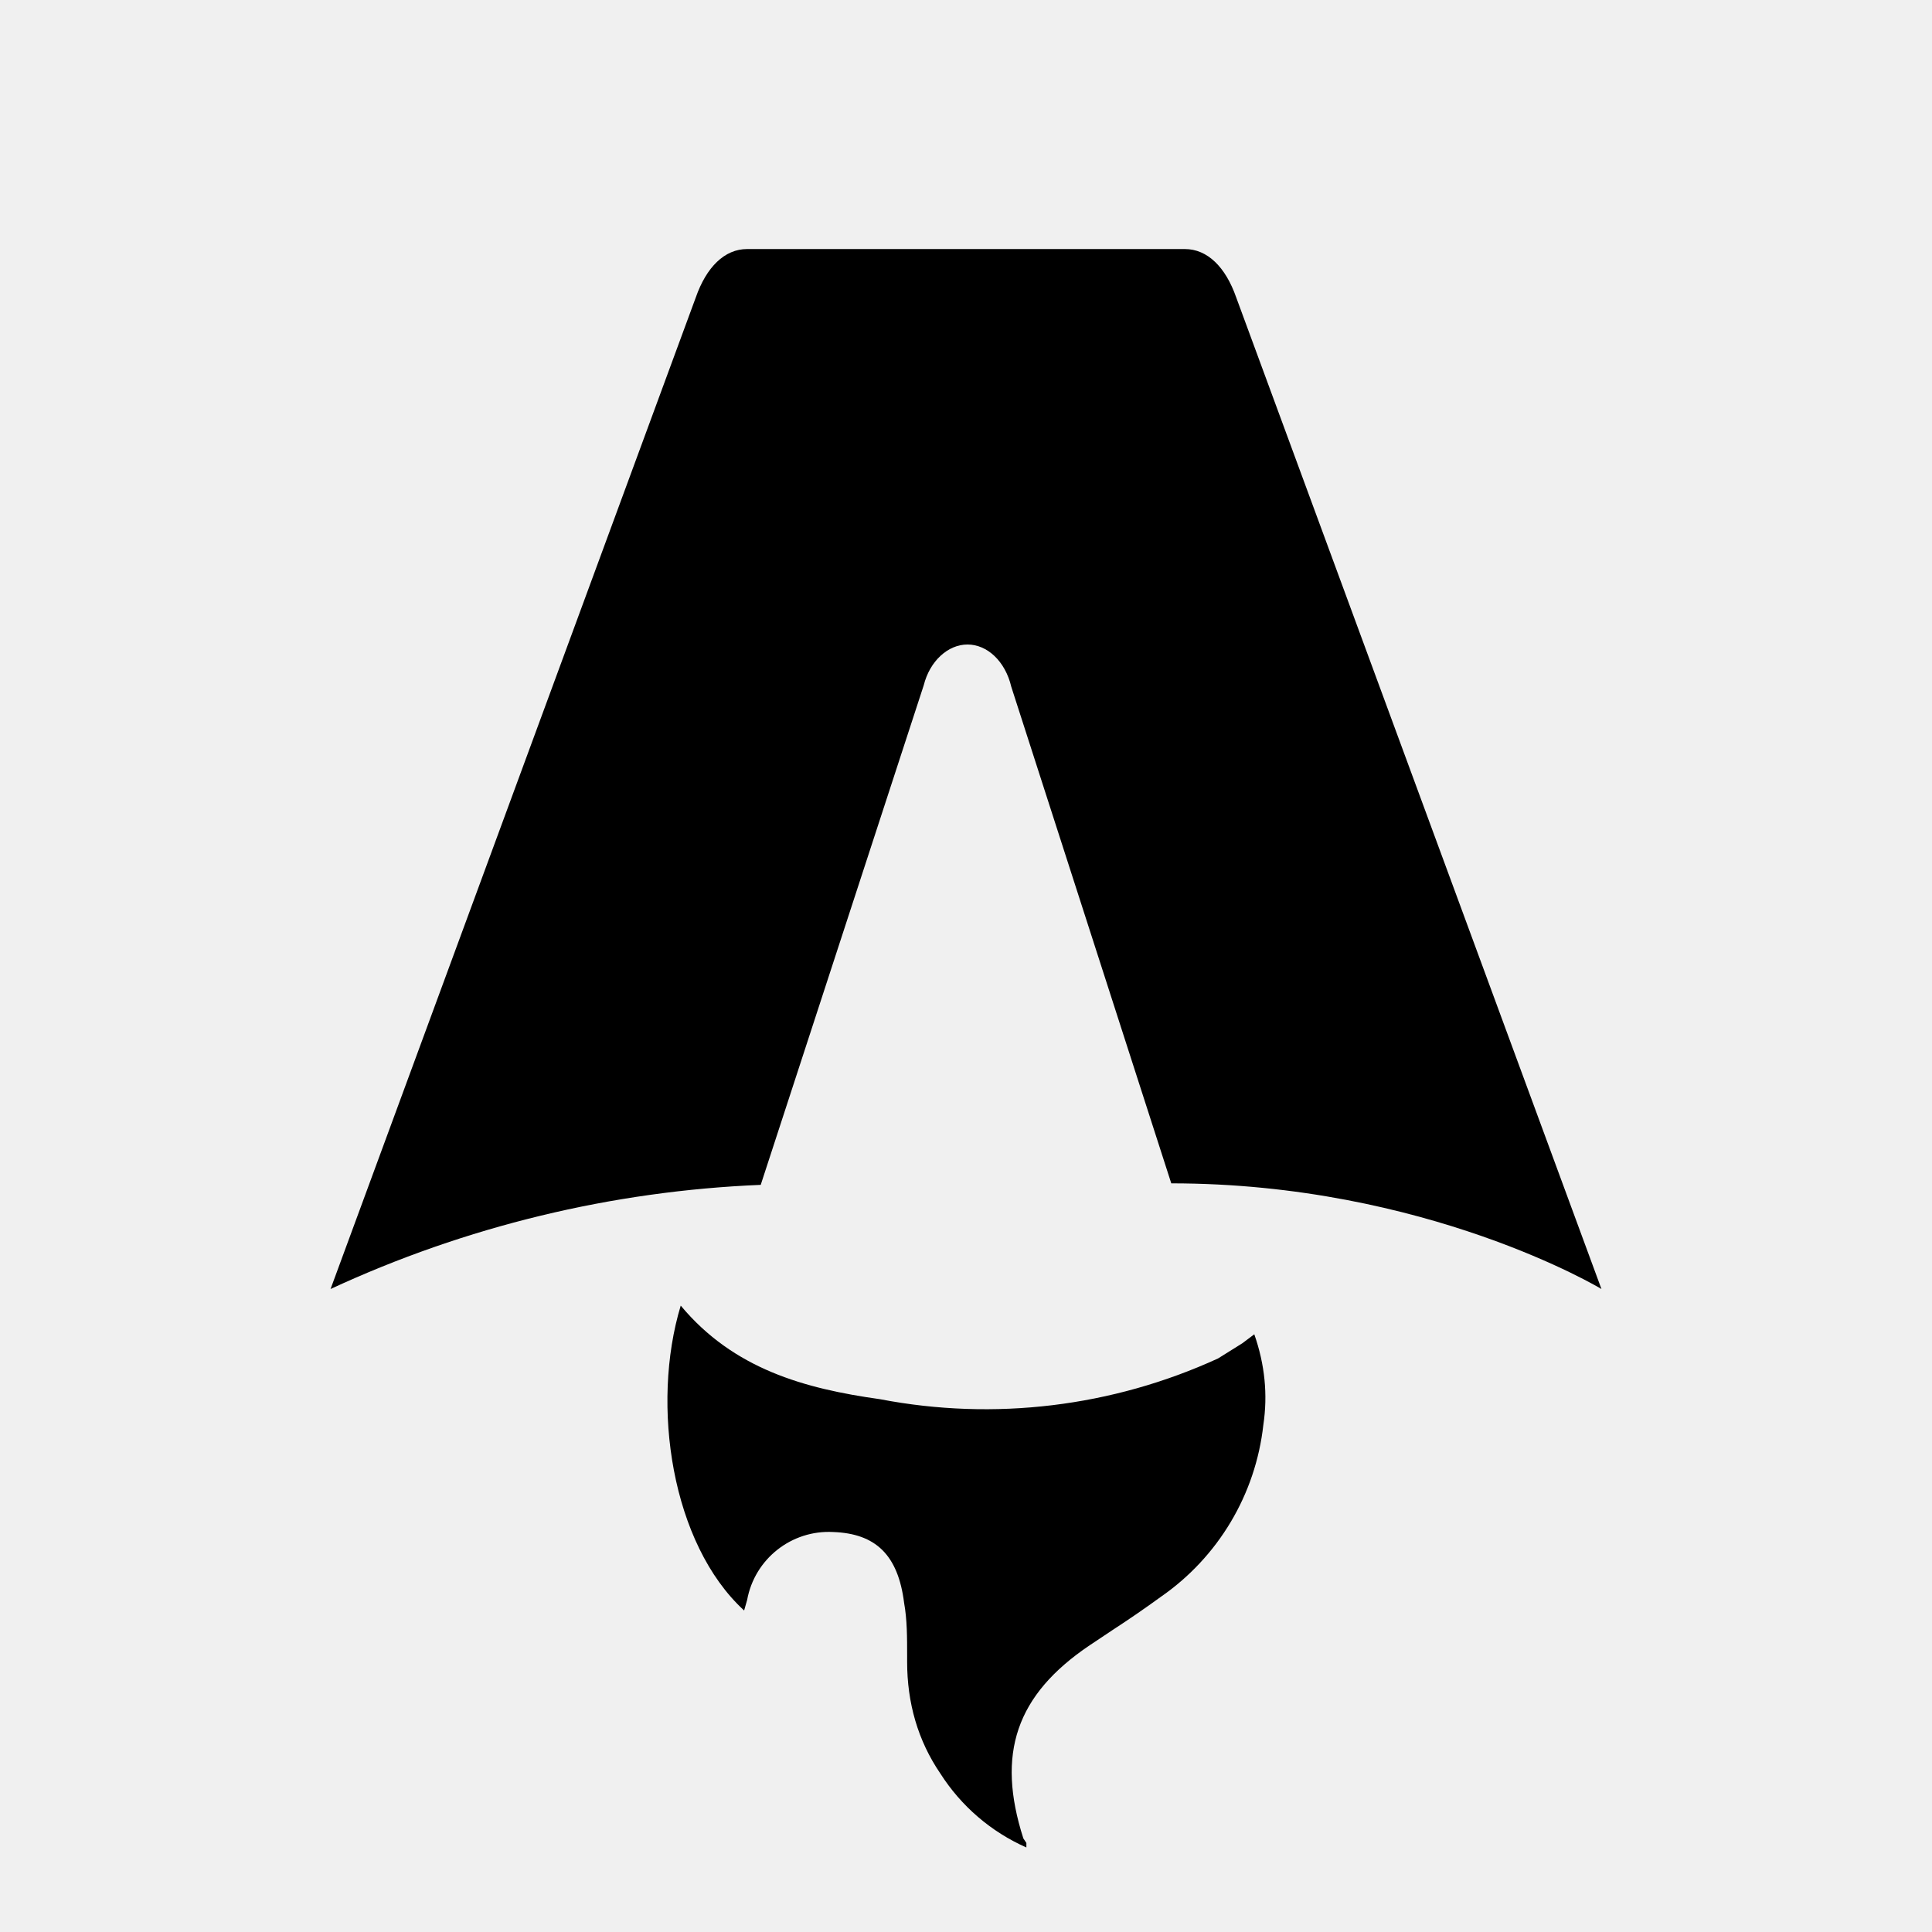
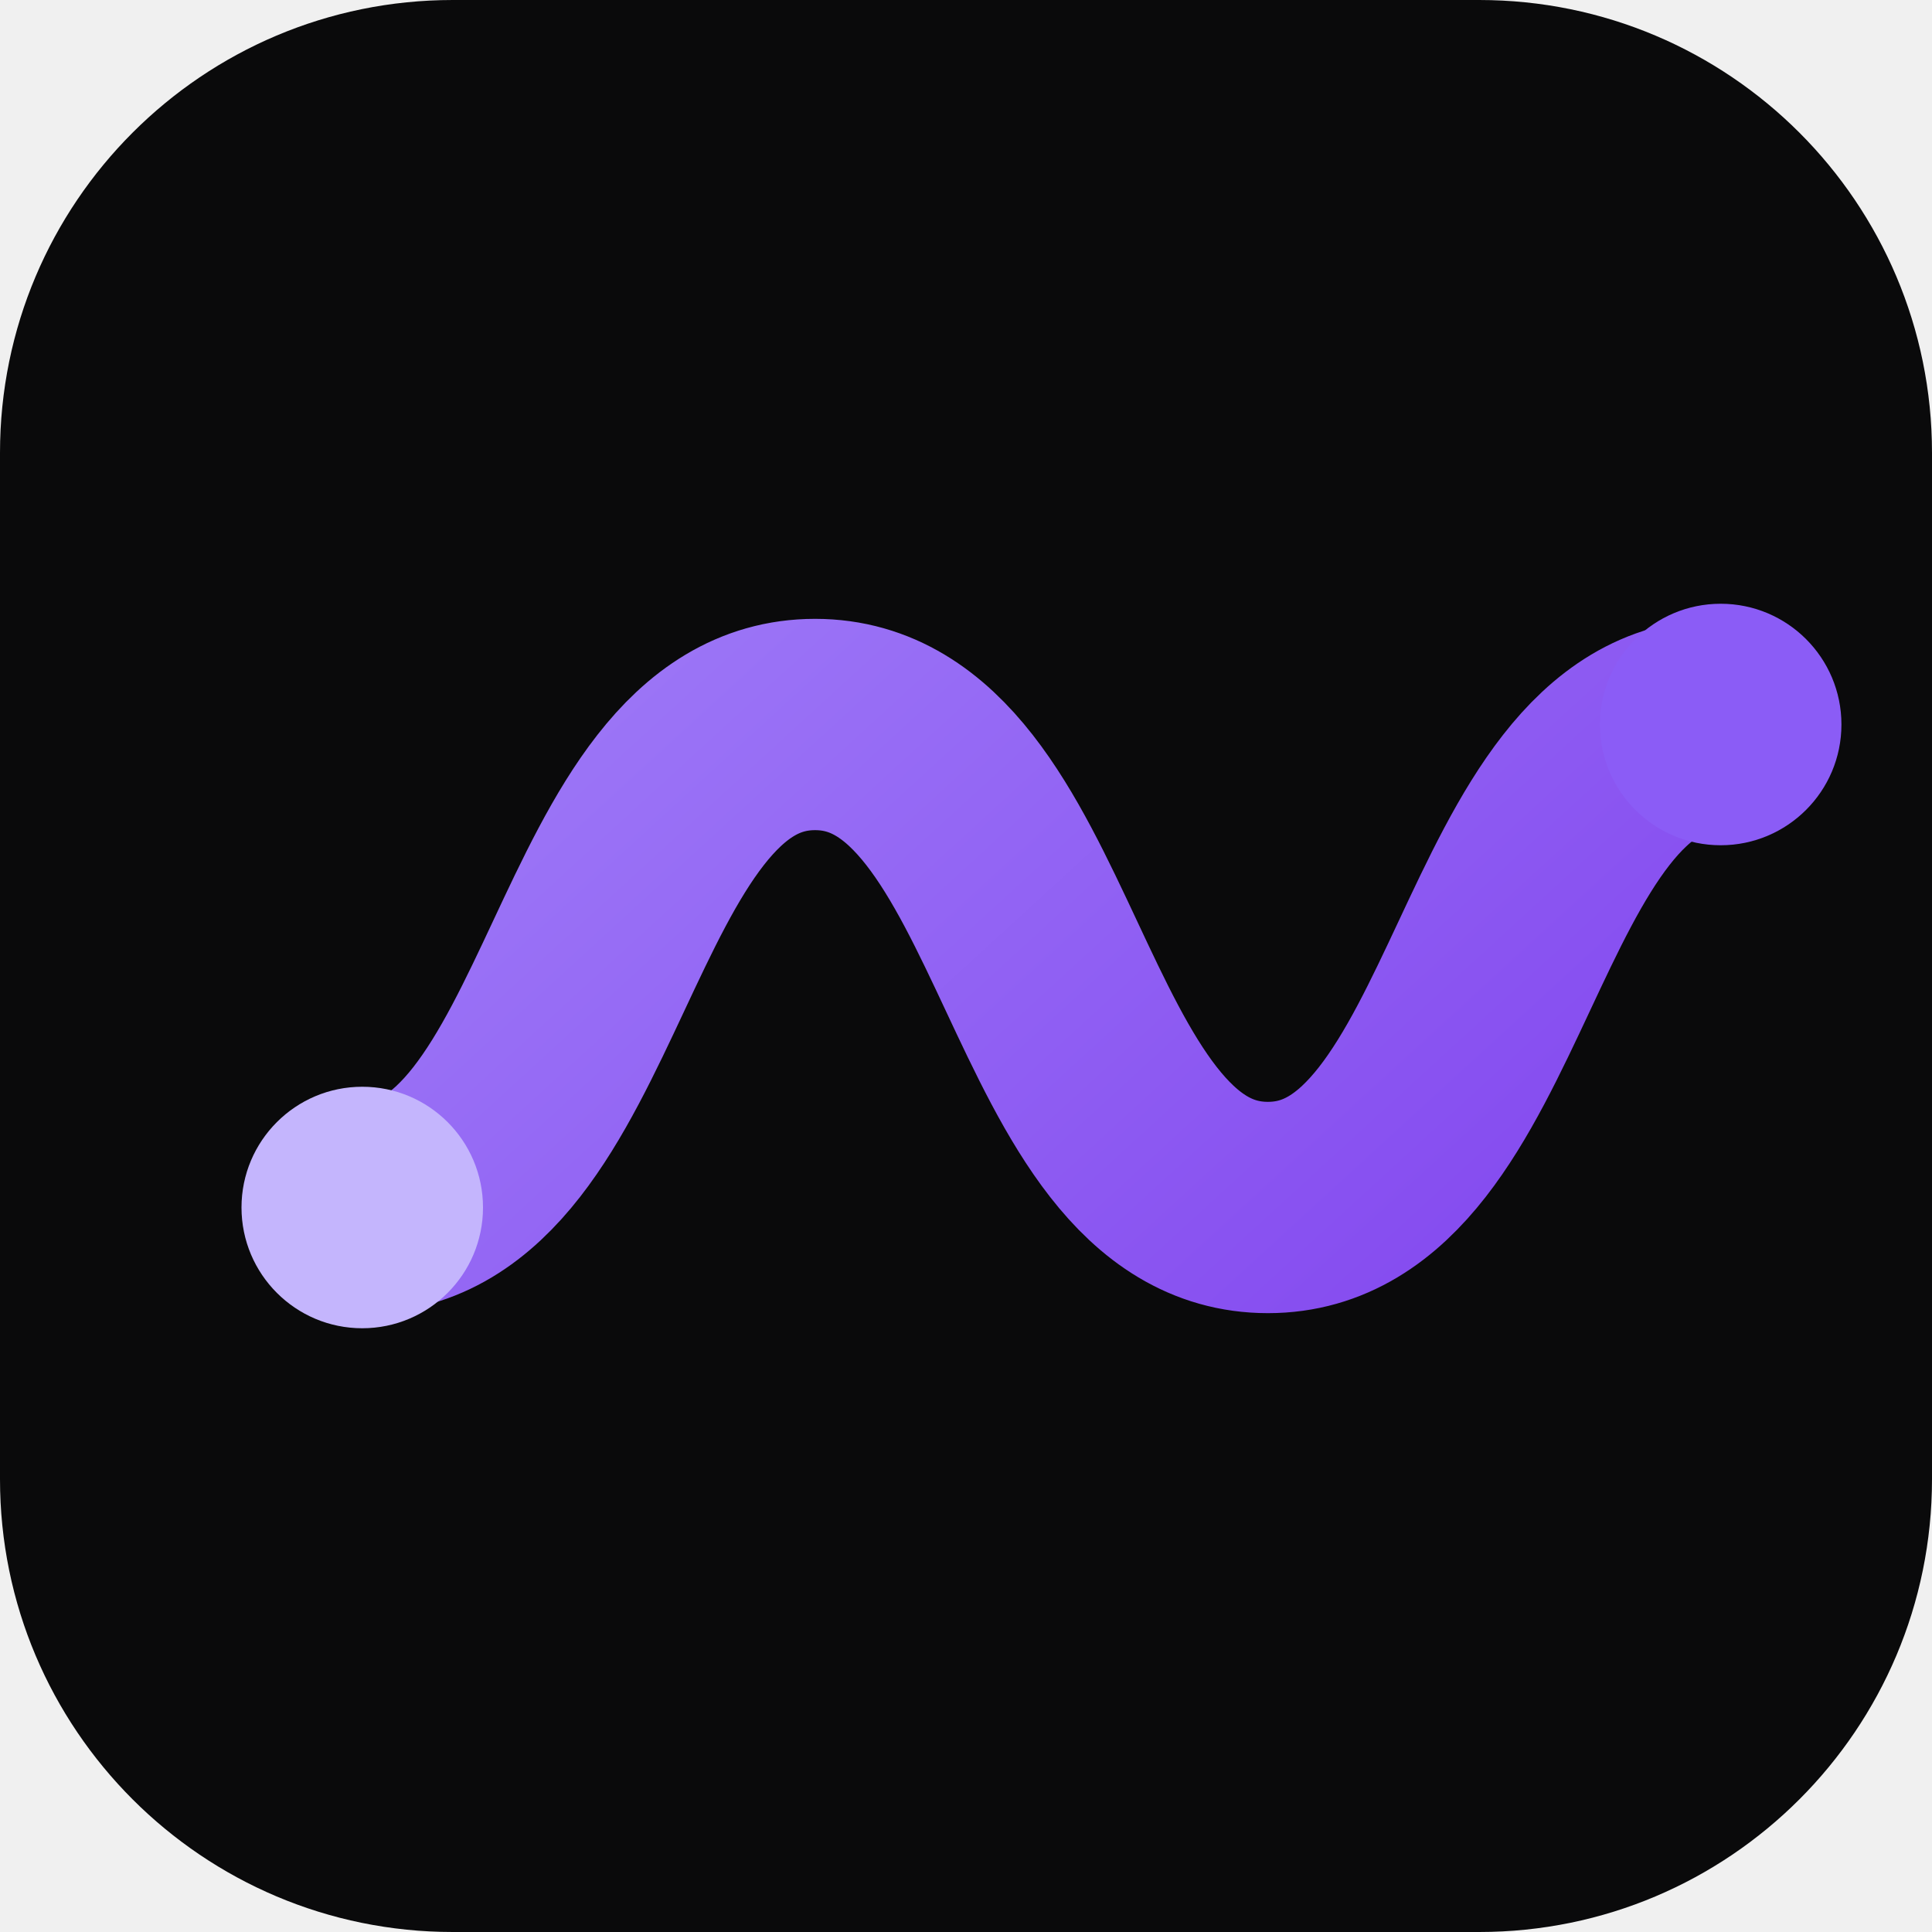
- <svg xmlns="http://www.w3.org/2000/svg" fill="none" viewBox="0 0 128 128">
-   <path d="M50.4 78.5a75.1 75.1 0 0 0-28.5 6.9l24.2-65.7c.7-2 1.9-3.2 3.4-3.2h29c1.5 0 2.7 1.2 3.4 3.2l24.2 65.7s-11.6-7-28.5-7L67 45.5c-.4-1.7-1.6-2.8-2.9-2.8-1.3 0-2.5 1.1-2.9 2.7L50.4 78.5Zm-1.1 28.2Zm-4.2-20.2c-2 6.6-.6 15.8 4.2 20.2a17.5 17.5 0 0 1 .2-.7 5.5 5.5 0 0 1 5.7-4.5c2.8.1 4.3 1.5 4.7 4.7.2 1.1.2 2.3.2 3.5v.4c0 2.7.7 5.2 2.2 7.4a13 13 0 0 0 5.7 4.9v-.3l-.2-.3c-1.8-5.6-.5-9.5 4.4-12.8l1.5-1a73 73 0 0 0 3.2-2.2 16 16 0 0 0 6.8-11.4c.3-2 .1-4-.6-6l-.8.6-1.6 1a37 37 0 0 1-22.4 2.7c-5-.7-9.7-2-13.2-6.2Z" />
-   <style>
-         path { fill: #000; }
-         @media (prefers-color-scheme: dark) {
-             path { fill: #FFF; }
-         }
-     </style>
+ <svg xmlns="http://www.w3.org/2000/svg" viewBox="0 0 64 64" role="img" aria-label="Motion Recipes">
+   <defs>
+     <linearGradient id="g" x1="10" y1="8" x2="54" y2="56" gradientUnits="userSpaceOnUse">
+       <stop stop-color="#a78bfa" />
+       <stop offset="1" stop-color="#7c3aed" />
+     </linearGradient>
+   </defs>
+   <rect width="64" height="64" rx="15" fill="#0a0a0b" />
+   <path d="M12 40c7.5 0 7.5-16 15-16s7.5 16 15 16 7.5-16 15-16" fill="none" stroke="url(#g)" stroke-width="7" stroke-linecap="round" />
+   <circle cx="12" cy="40" r="4" fill="#c4b5fd" />
+   <circle cx="57" cy="24" r="4" fill="#8b5cf6" />
</svg>
